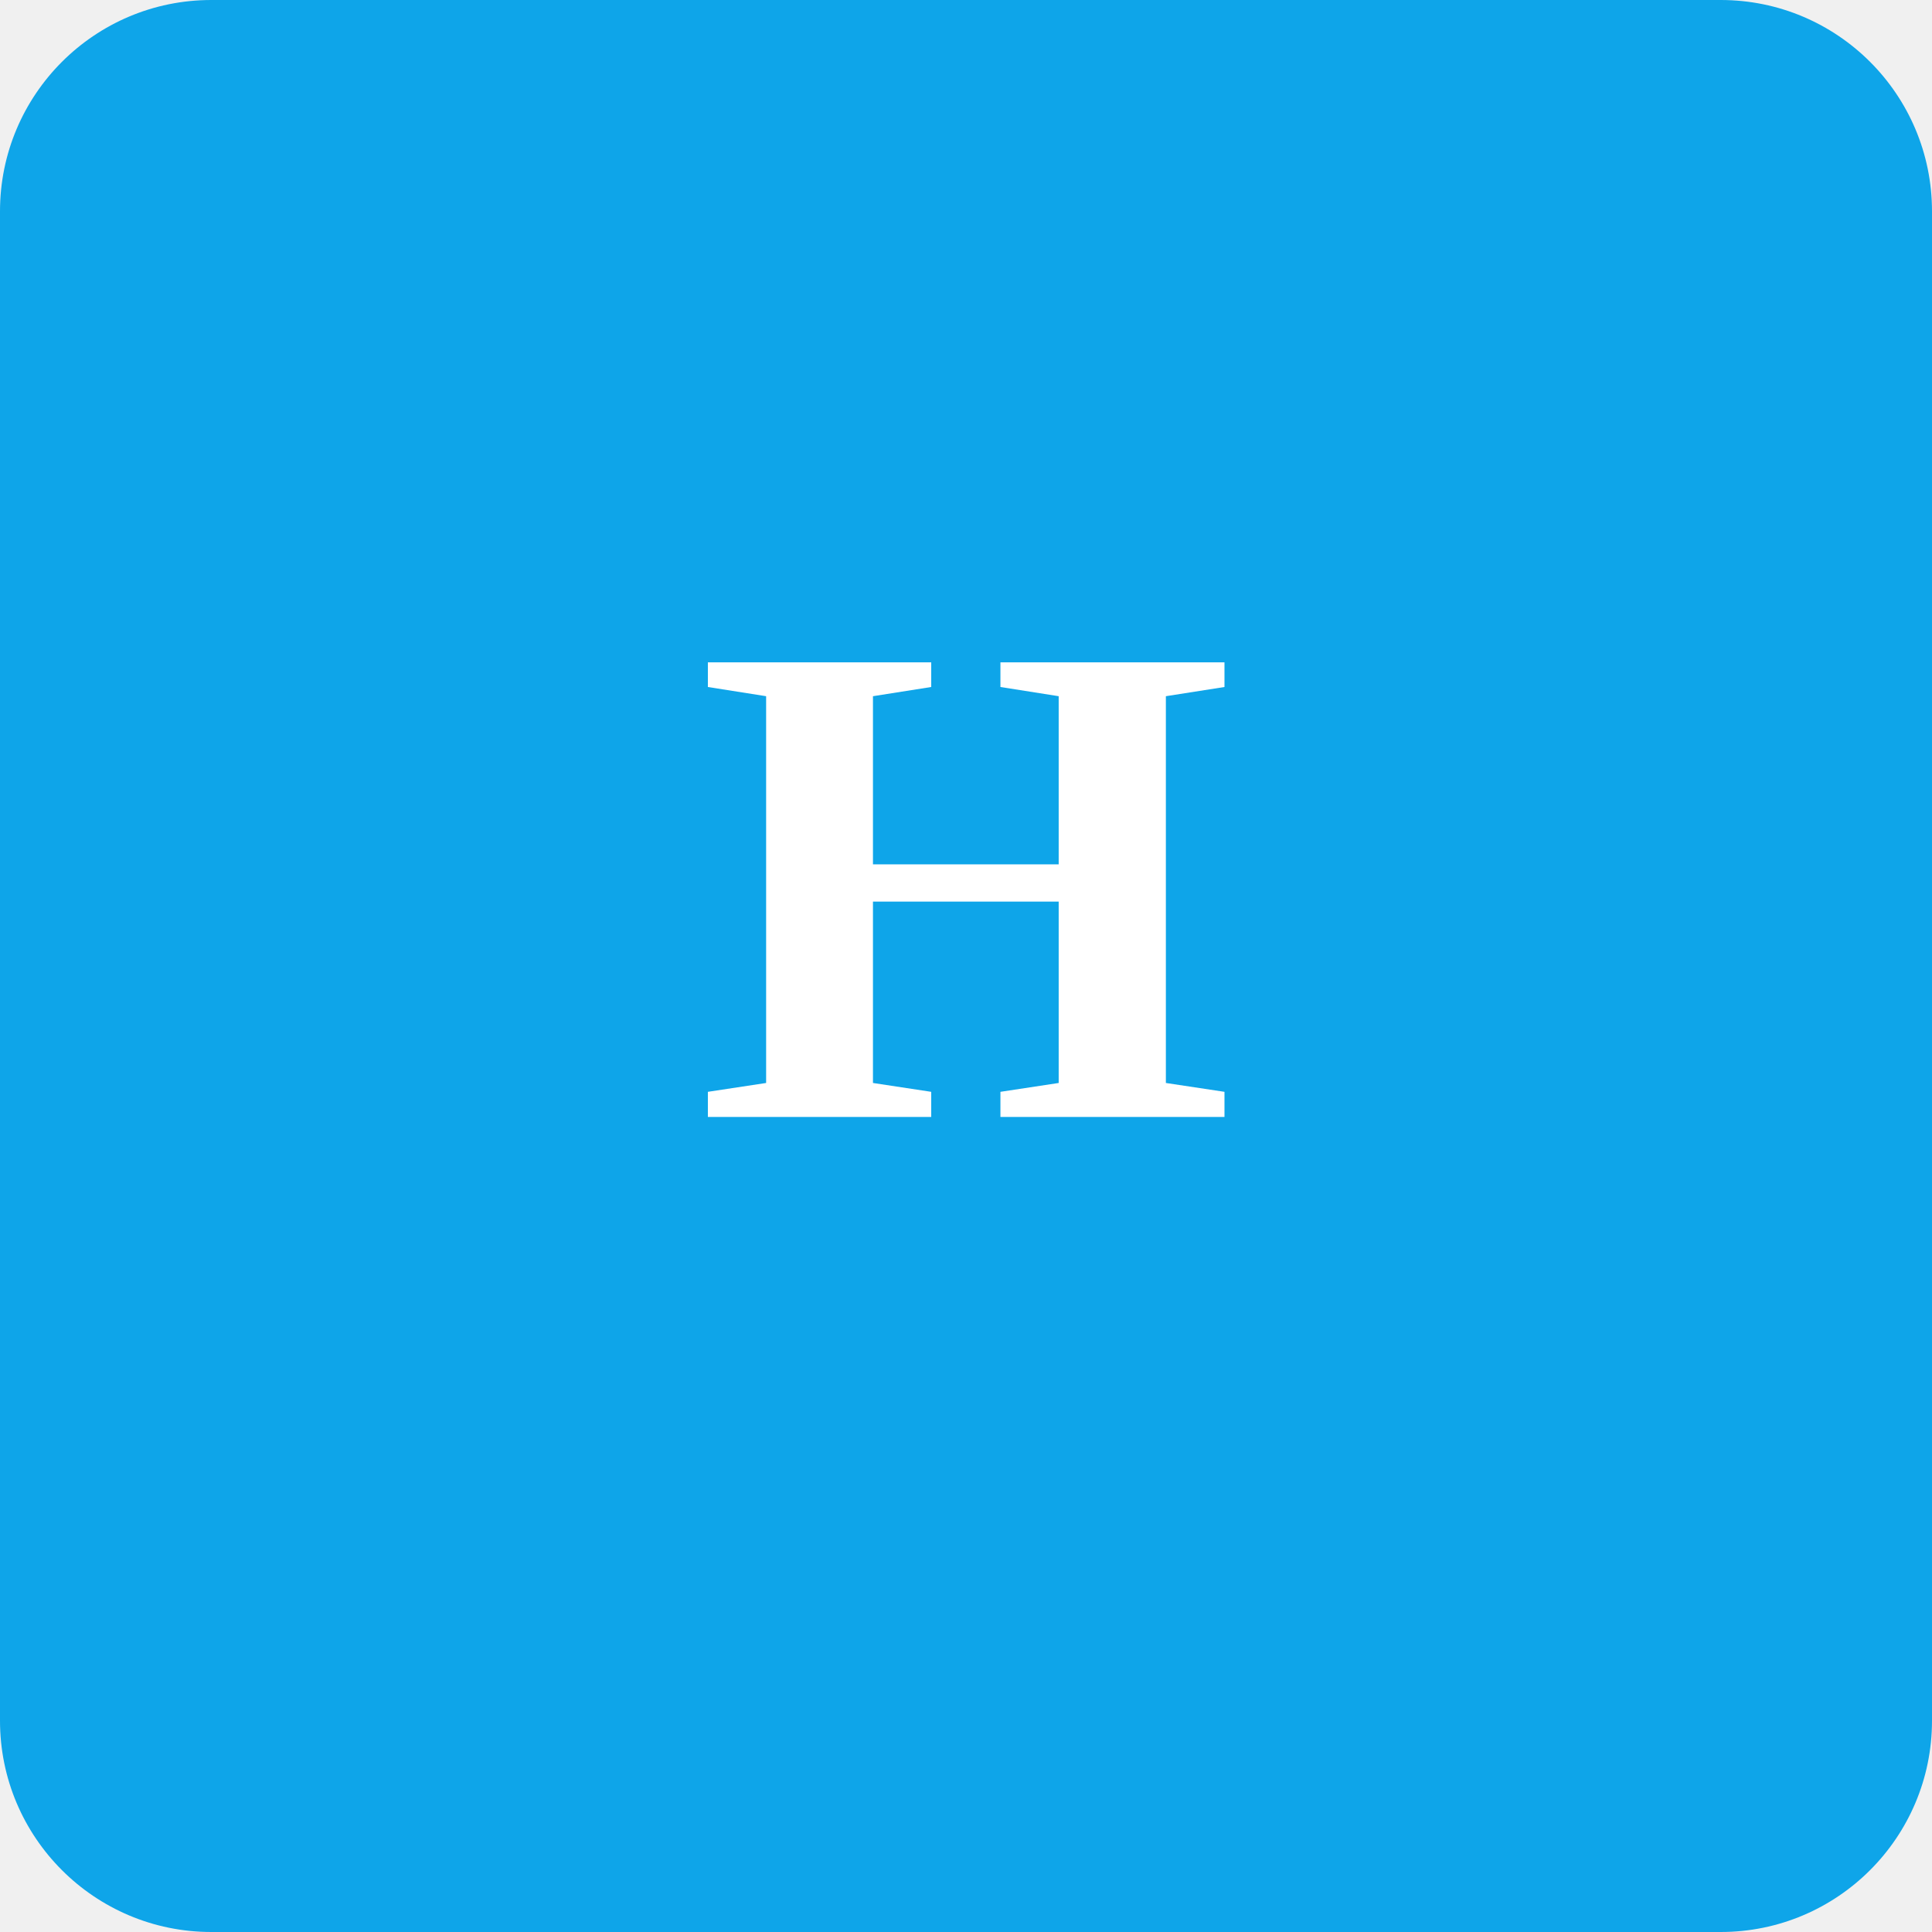
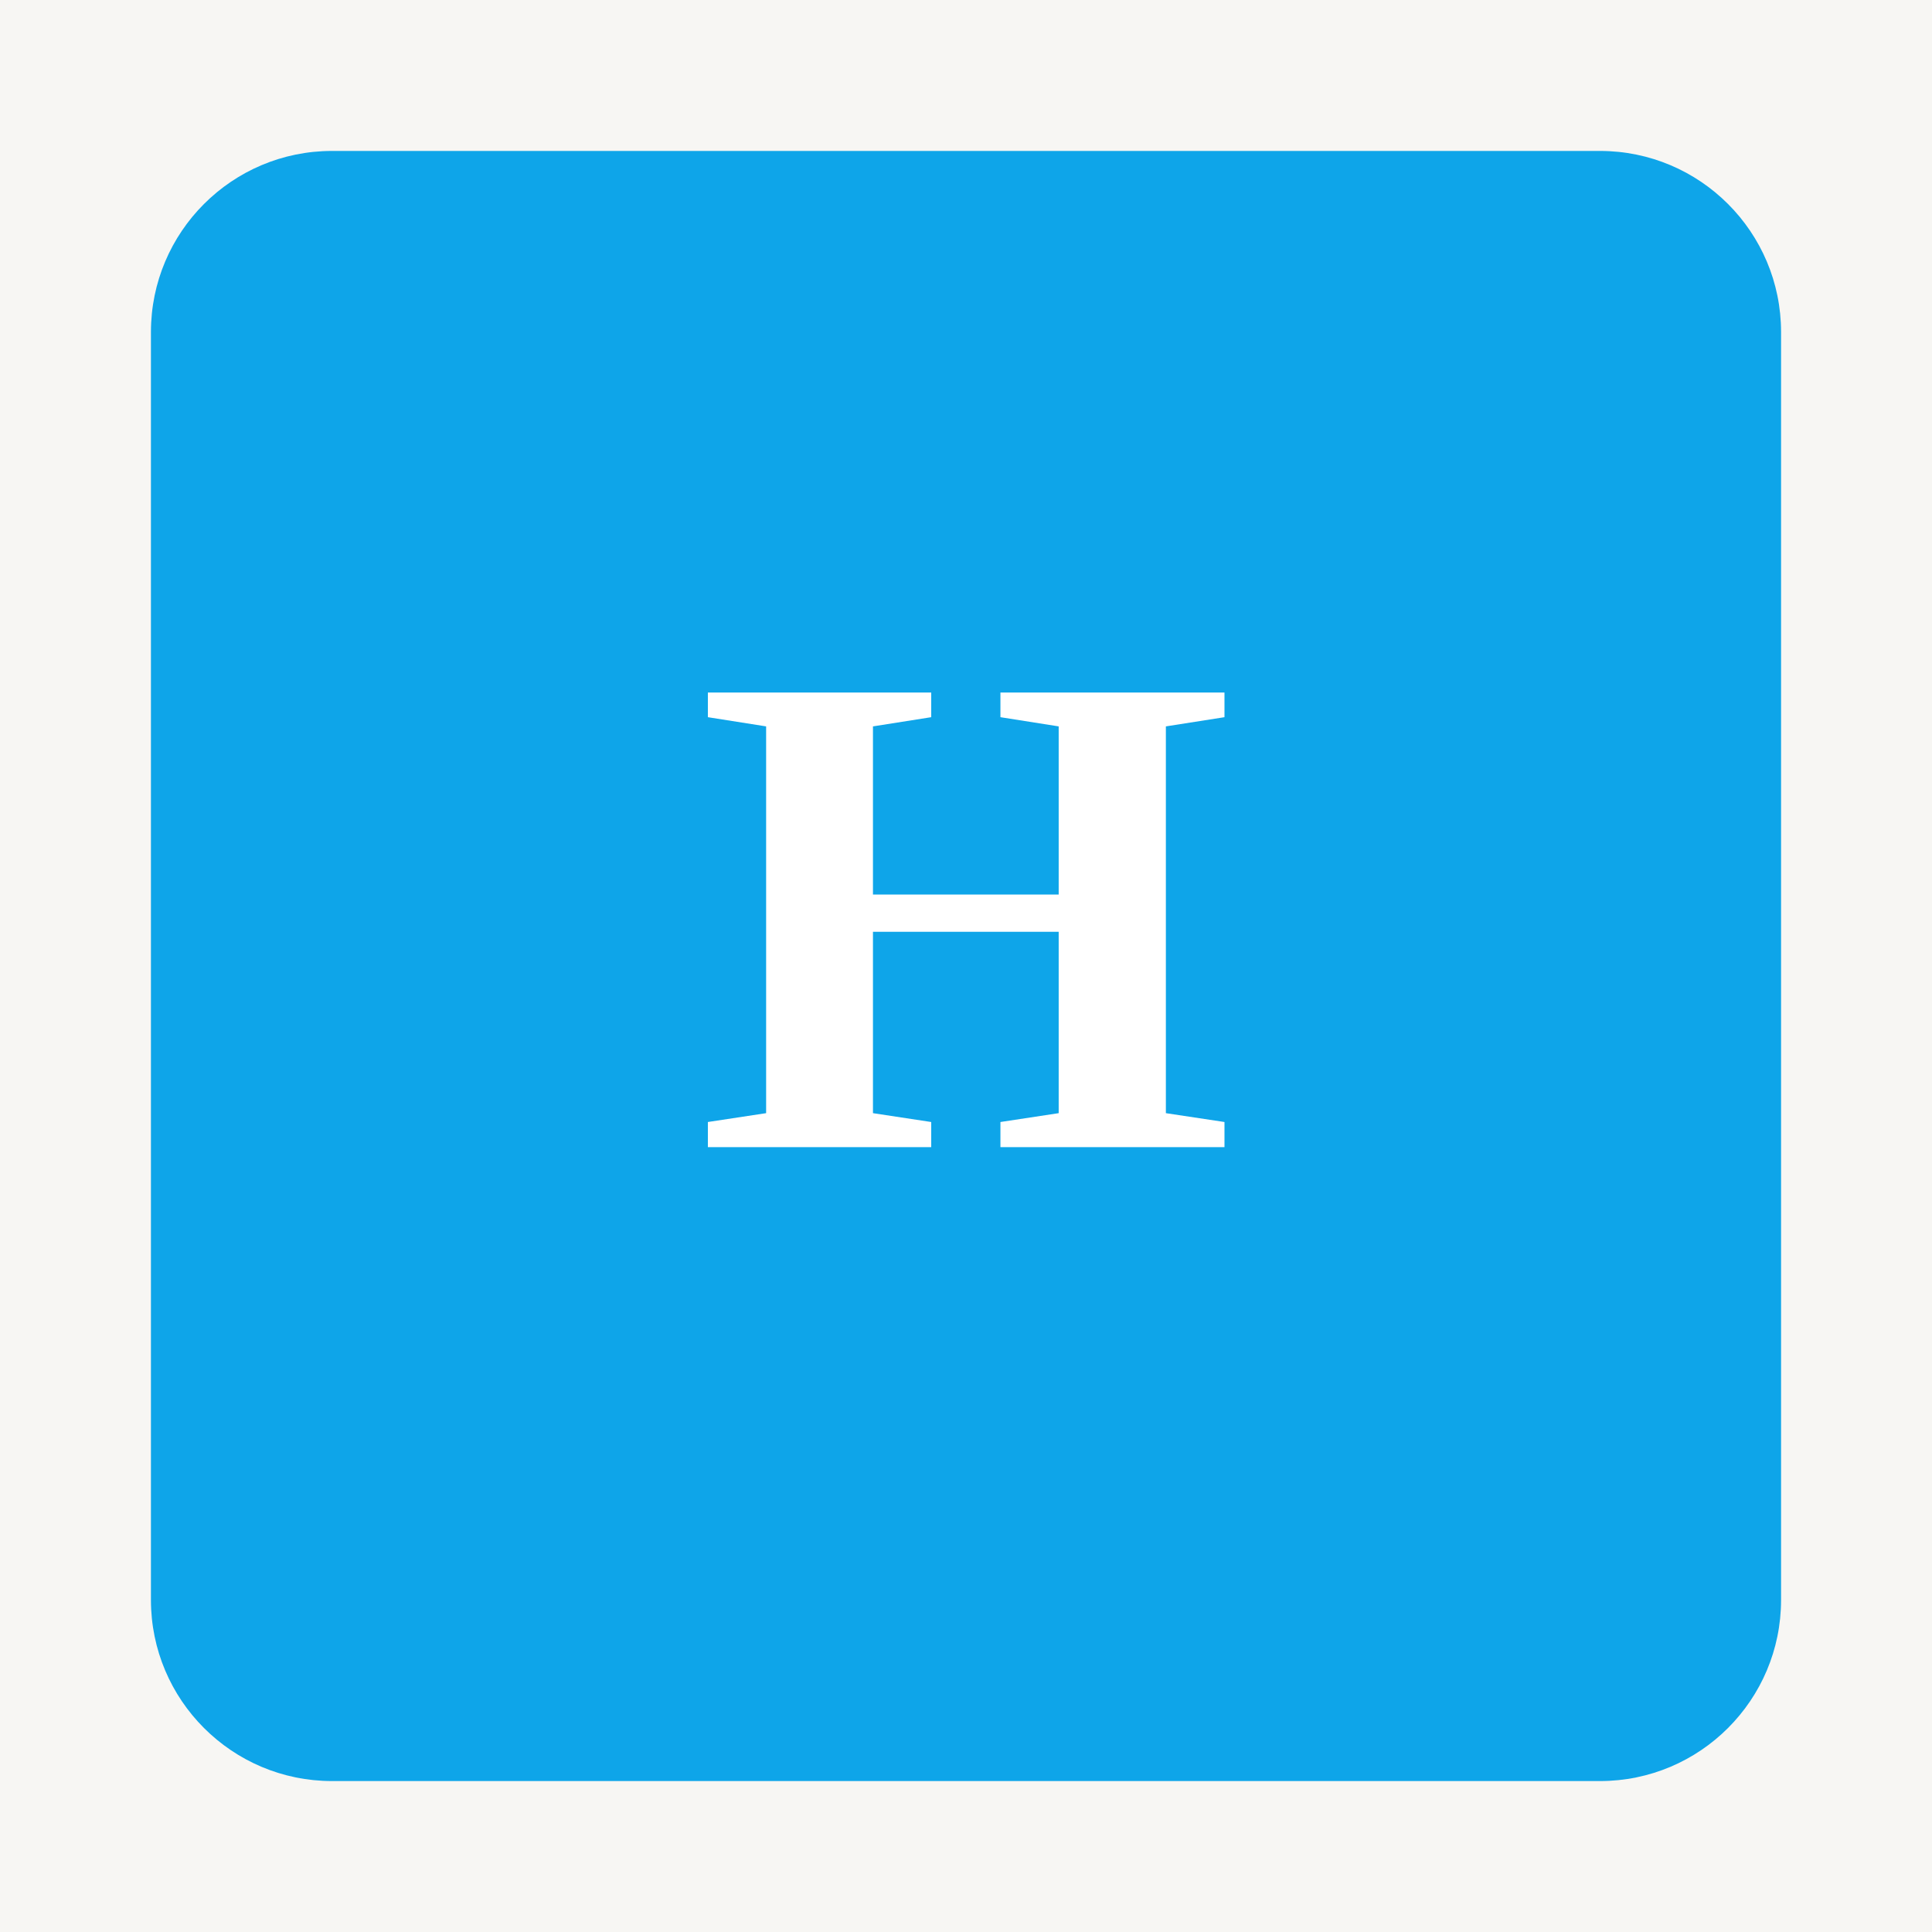
<svg xmlns="http://www.w3.org/2000/svg" width="256" height="256" viewBox="0 0 256 256">
-   <rect width="256" height="256" rx="28" fill="#0EA5E9" />
-   <text x="128" y="148" text-anchor="middle" font-family="Georgia, 'Times New Roman', serif" font-size="92" font-weight="600" fill="#ffffff">H</text>
+   <rect width="256" height="256" fill="#F7F6F3" />
+   <rect x="20" y="20" width="216" height="216" rx="24" fill="#0EA5E9" />
+   <text x="128" y="152" text-anchor="middle" font-family="Georgia, 'Times New Roman', serif" font-size="92" font-weight="600" fill="#FFFFFF">H</text>
</svg>
